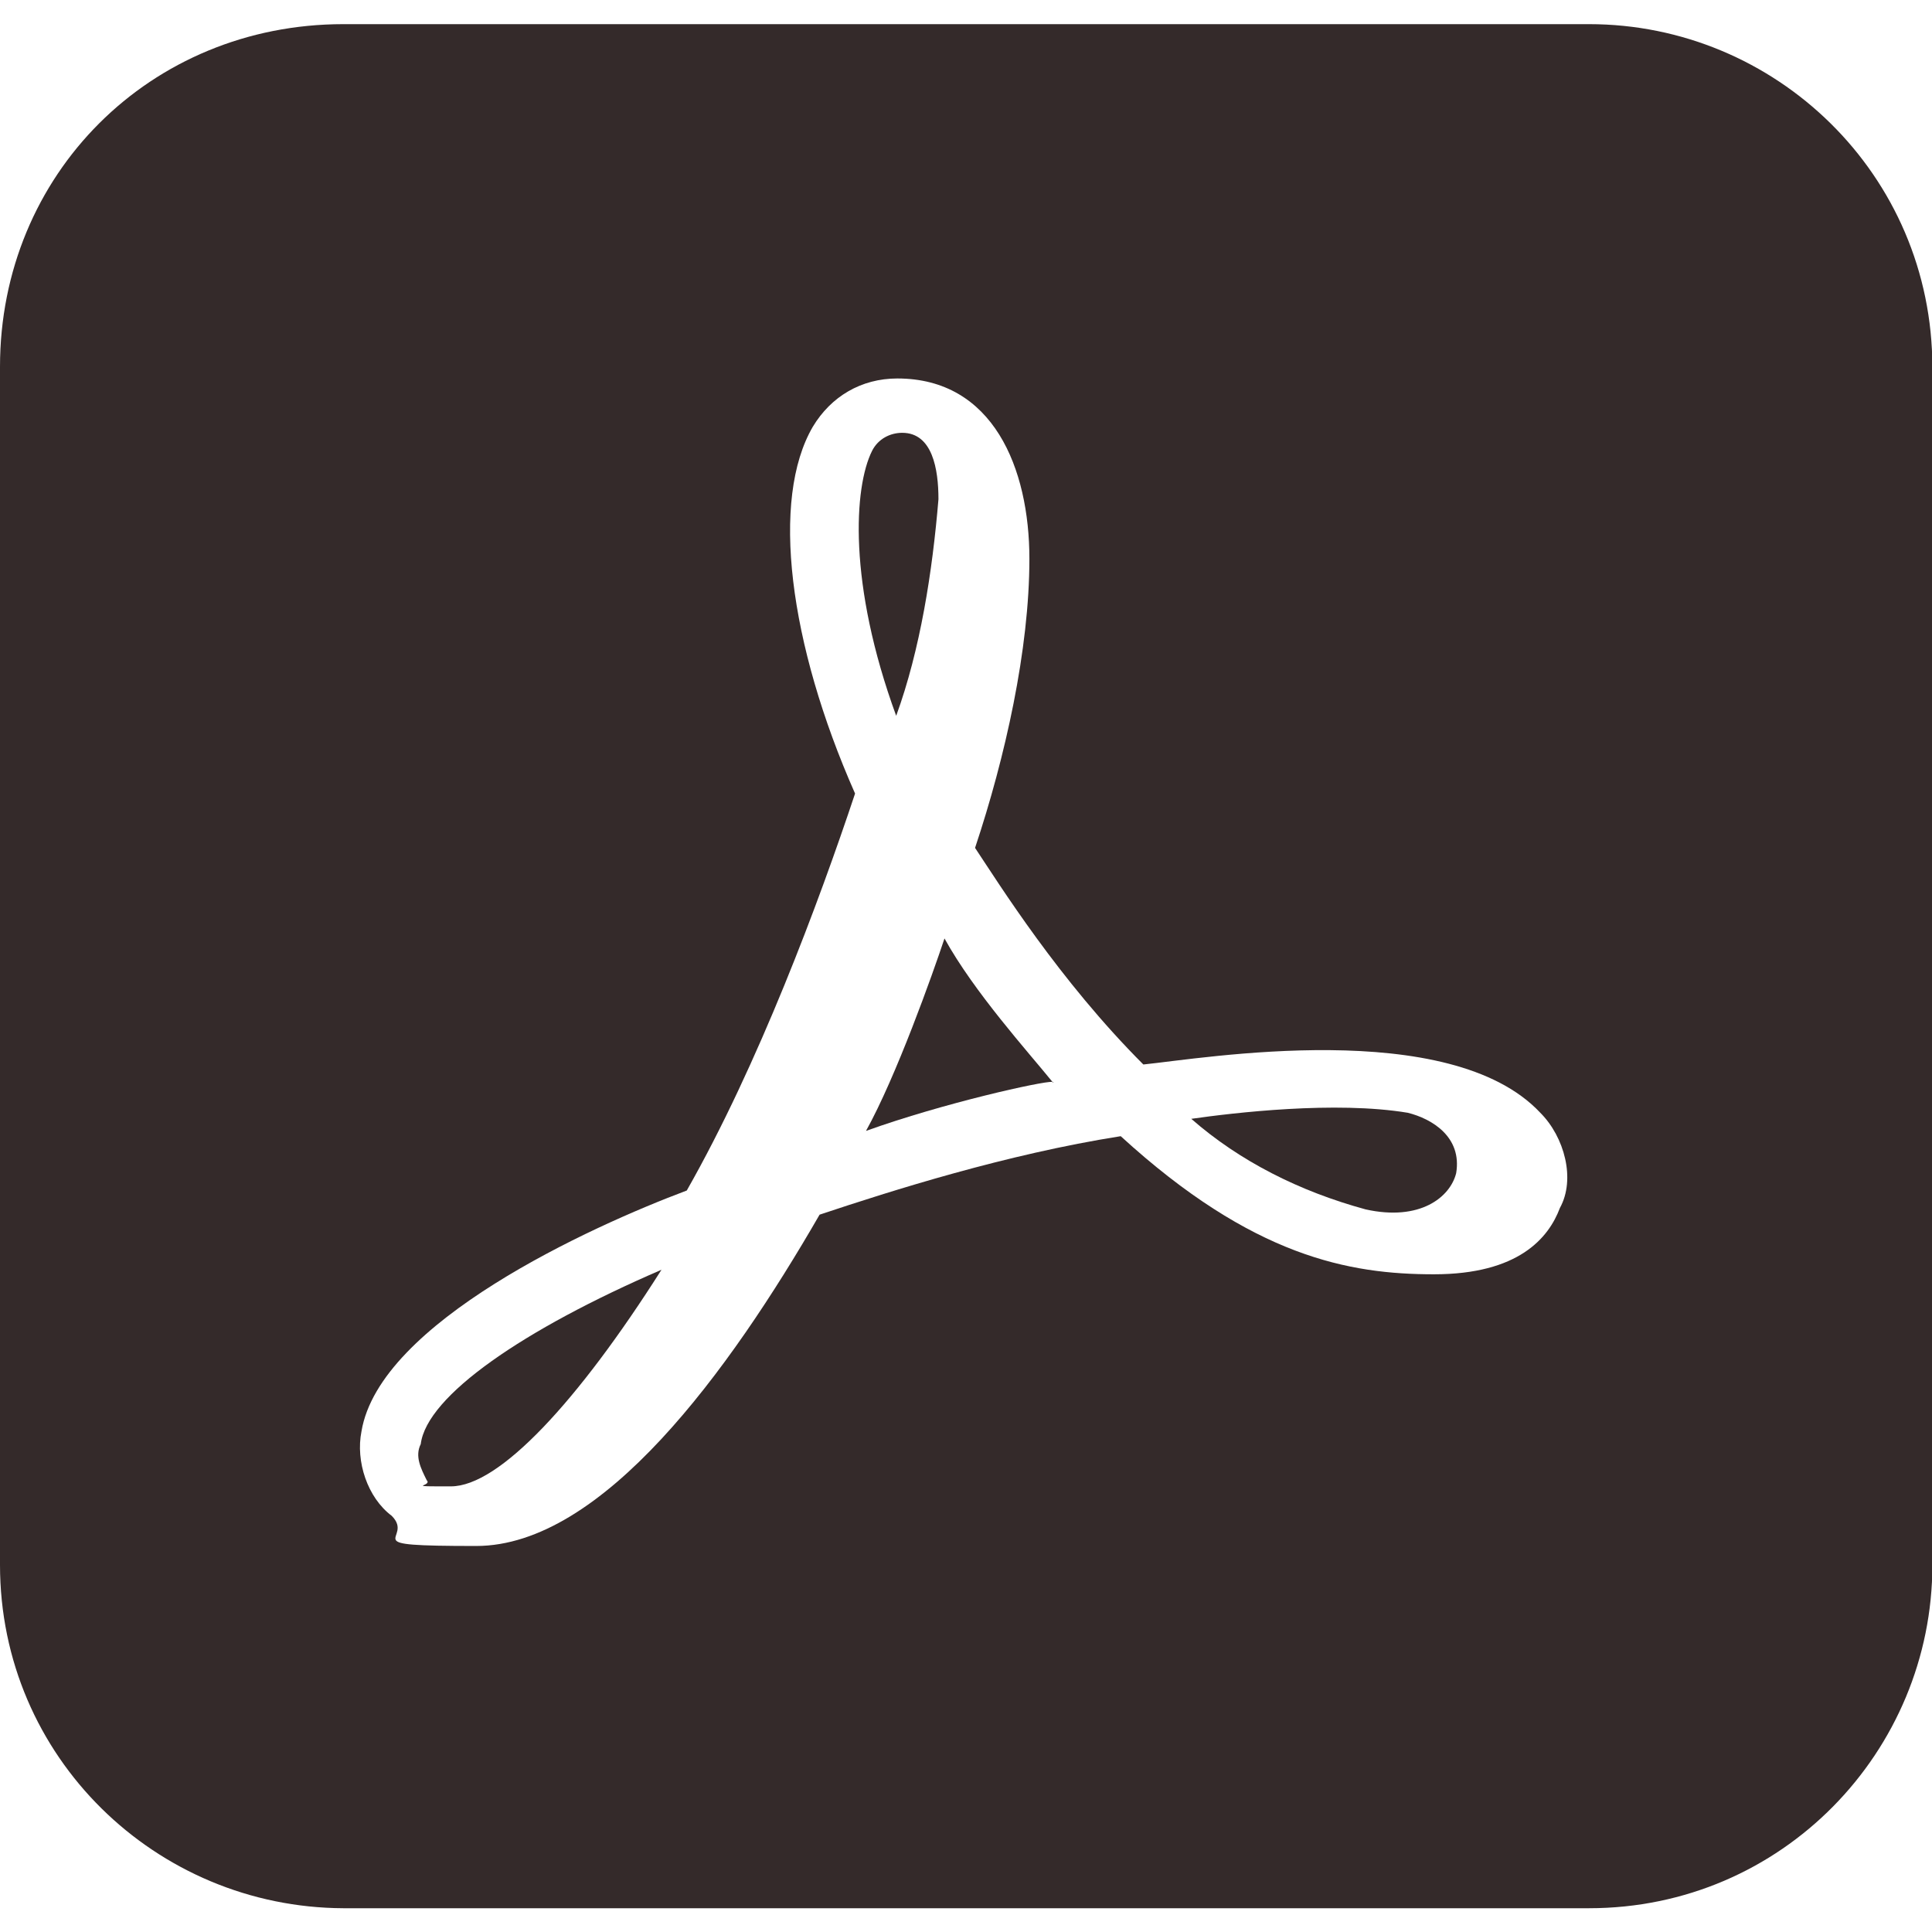
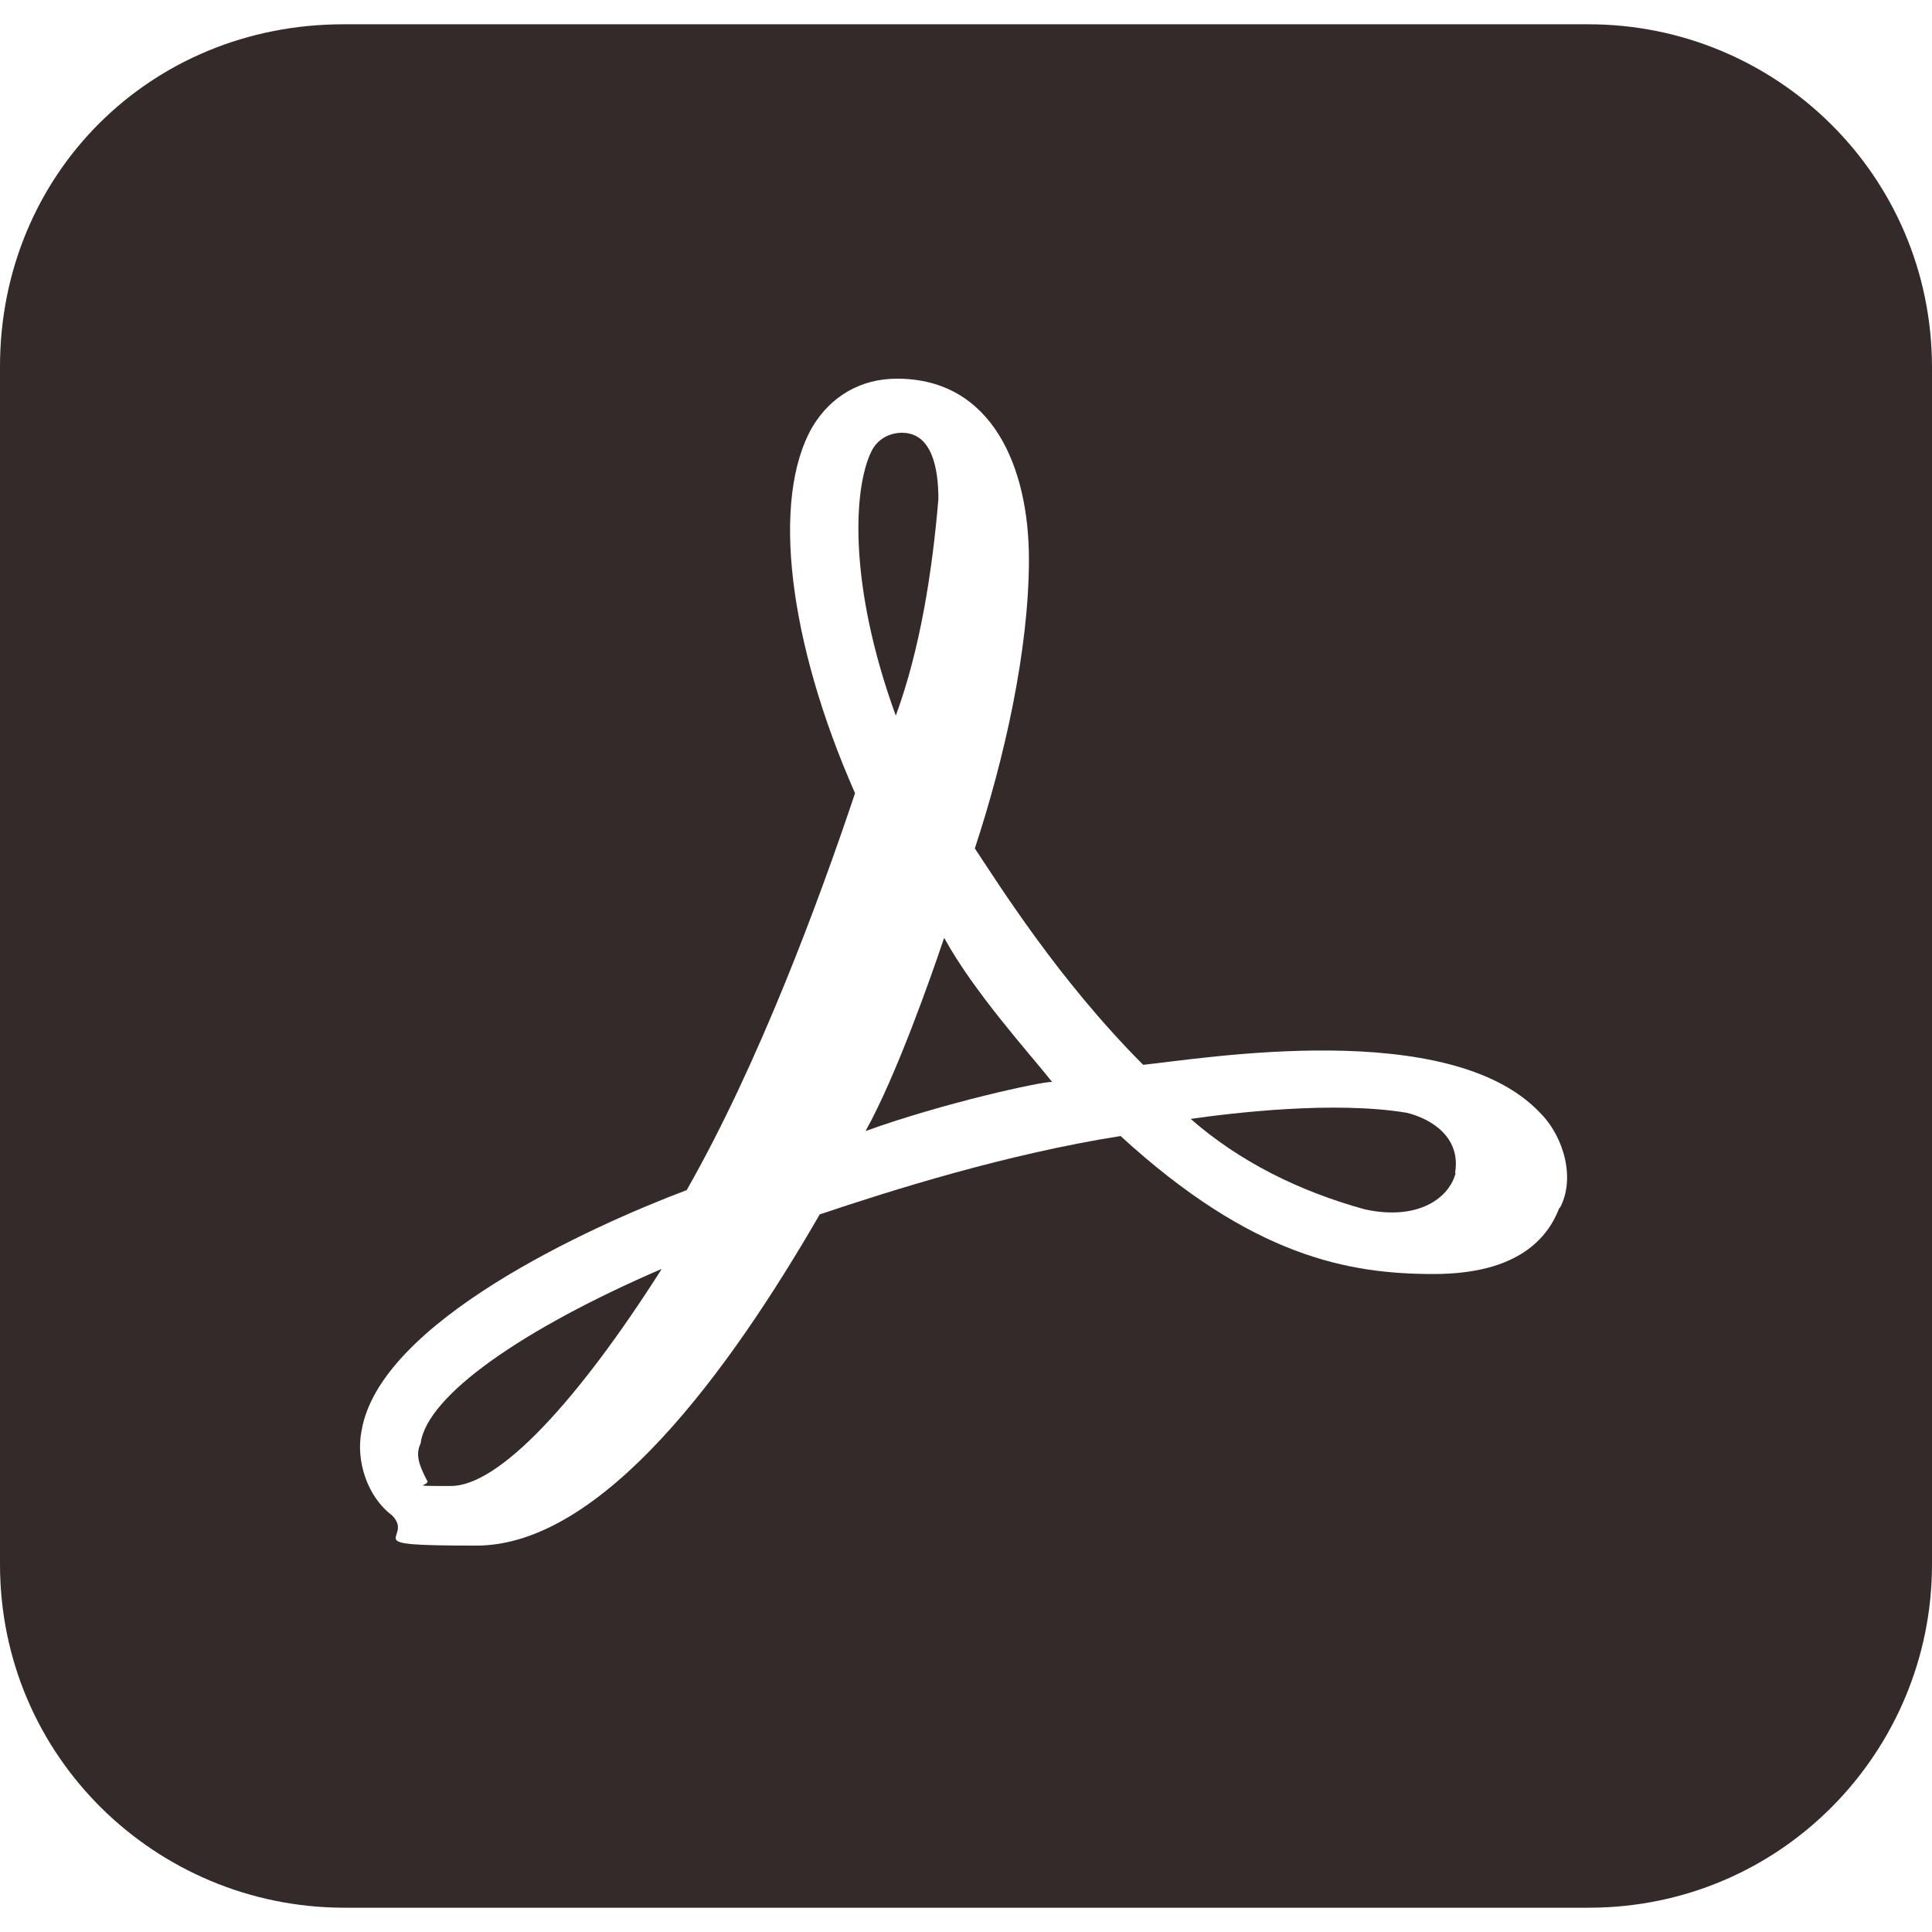
- <svg xmlns="http://www.w3.org/2000/svg" version="1.1" viewBox="0 0 512 512">
+ <svg xmlns="http://www.w3.org/2000/svg" id="Capa_1" version="1.1" viewBox="0 0 35 35">
  <defs>
    <style>
-       .cls-1 {
+       .st0 {
        fill: #342a2a;
      }
    </style>
  </defs>
-   <g>
-     <g id="Capa_1">
-       <g>
-         <path class="cls-1" d="M175.3,336.5c-22.2,35-43,57.4-55.8,57.4s-4.8,0-6.4-1.6c-1.6-3.2-3.2-6.4-1.6-9.6,1.6-12.8,27.2-30.4,63.8-46.2Z" />
-         <path class="cls-1" d="M237.5,189.7c-12.8-35-11.2-60.6-6.4-70.2,1.6-3.2,4.8-4.8,8-4.8,8,0,9.6,9.6,9.6,17.6-1.6,19.2-4.8,39.8-11.2,57.4Z" />
-         <path class="cls-1" d="M250.3,248.7c7.9,14.3,22.2,30.1,28.6,38-2.6-.2-28.8,5.6-49.4,13,8-14.4,17.6-41.4,20.8-51Z" />
-         <path class="cls-1" d="M279.1,286.9c0,0-.1-.1-.2-.2.3,0,.3,0,.2.2Z" />
-         <path class="cls-1" d="M385.9,310.9c-1.6,6.4-9.6,12.8-24,9.6-17.6-4.8-33.4-12.8-46.2-24,11.2-1.6,38.2-4.8,57.4-1.6,6.4,1.6,14.4,6.4,12.8,16Z" />
-         <path class="cls-1" d="M421,6.4H91C39.8,6.4,0,46.2,0,97.2v317.5c0,51,41.4,90.8,91,91h330.1c51.2,0,91-41.6,91-91V97.4c0-51.2-41.6-91-91-91ZM413.4,320.1c-3,8-11,17.6-33.4,17.6s-48-4.6-83-36.6c-30.4,4.8-60.6,14.4-79.8,20.8-24,41.6-57.6,87.8-91,87.8s-16-1.6-22.4-8c-6.4-4.8-9.6-14.4-8-22.4,4.8-28.8,60.6-54.2,86.2-63.8,19-33.4,35-76.4,44.6-105.2-17.6-39.8-22.4-78-11.2-97.2,4.8-8,12.8-12.8,22.4-12.8,25.4,0,35,23.8,35,47.8s-6.4,52.6-14.4,76.6c6.4,9.6,22.2,35,44.6,57.4,15.8-1.6,81.2-12.8,105.2,12.8,6.4,6.4,9.4,17.6,5.2,25.2Z" />
-       </g>
+   <g id="Capa_11" data-name="Capa_1">
+     <g>
+       <path class="st0" d="M11.98,23c-1.52,2.39-2.94,3.92-3.81,3.92s-.33,0-.44-.11c-.11-.22-.22-.44-.11-.66.11-.87,1.86-2.08,4.36-3.16h0Z" />
+       <path class="st0" d="M16.23,12.97c-.87-2.39-.77-4.14-.44-4.8.11-.22.33-.33.55-.33.55,0,.66.66.66,1.2-.11,1.31-.33,2.72-.77,3.92h0Z" />
+       <path class="st0" d="M17.11,17c.54.98,1.52,2.06,1.95,2.6-.18-.01-1.97.38-3.38.89.55-.98,1.2-2.83,1.42-3.49h0Z" />
+       <path class="st0" d="M19.08,19.61h-.01s.02-.01.01,0Z" />
+       <path class="st0" d="M26.37,21.25c-.11.44-.66.87-1.64.66-1.2-.33-2.28-.87-3.16-1.64.77-.11,2.61-.33,3.92-.11.44.11.98.44.87,1.09h0Z" />
+       <path class="st0" d="M28.77.44H6.22C2.72.44,0,3.16,0,6.64v21.7c0,3.49,2.83,6.21,6.22,6.22h22.56c3.5,0,6.22-2.84,6.22-6.22V6.66c0-3.5-2.84-6.22-6.22-6.22h0ZM28.25,21.88c-.21.55-.75,1.2-2.28,1.2s-3.28-.31-5.67-2.5c-2.08.33-4.14.98-5.45,1.42-1.64,2.84-3.94,6-6.22,6s-1.09-.11-1.53-.55c-.44-.33-.66-.98-.55-1.53.33-1.97,4.14-3.7,5.89-4.36,1.3-2.28,2.39-5.22,3.05-7.19-1.2-2.72-1.53-5.33-.77-6.64.33-.55.87-.87,1.53-.87,1.74,0,2.39,1.63,2.39,3.27s-.44,3.6-.98,5.24c.44.66,1.52,2.39,3.05,3.92,1.08-.11,5.55-.87,7.19.87.44.44.64,1.2.36,1.72h0Z" />
    </g>
  </g>
</svg>
